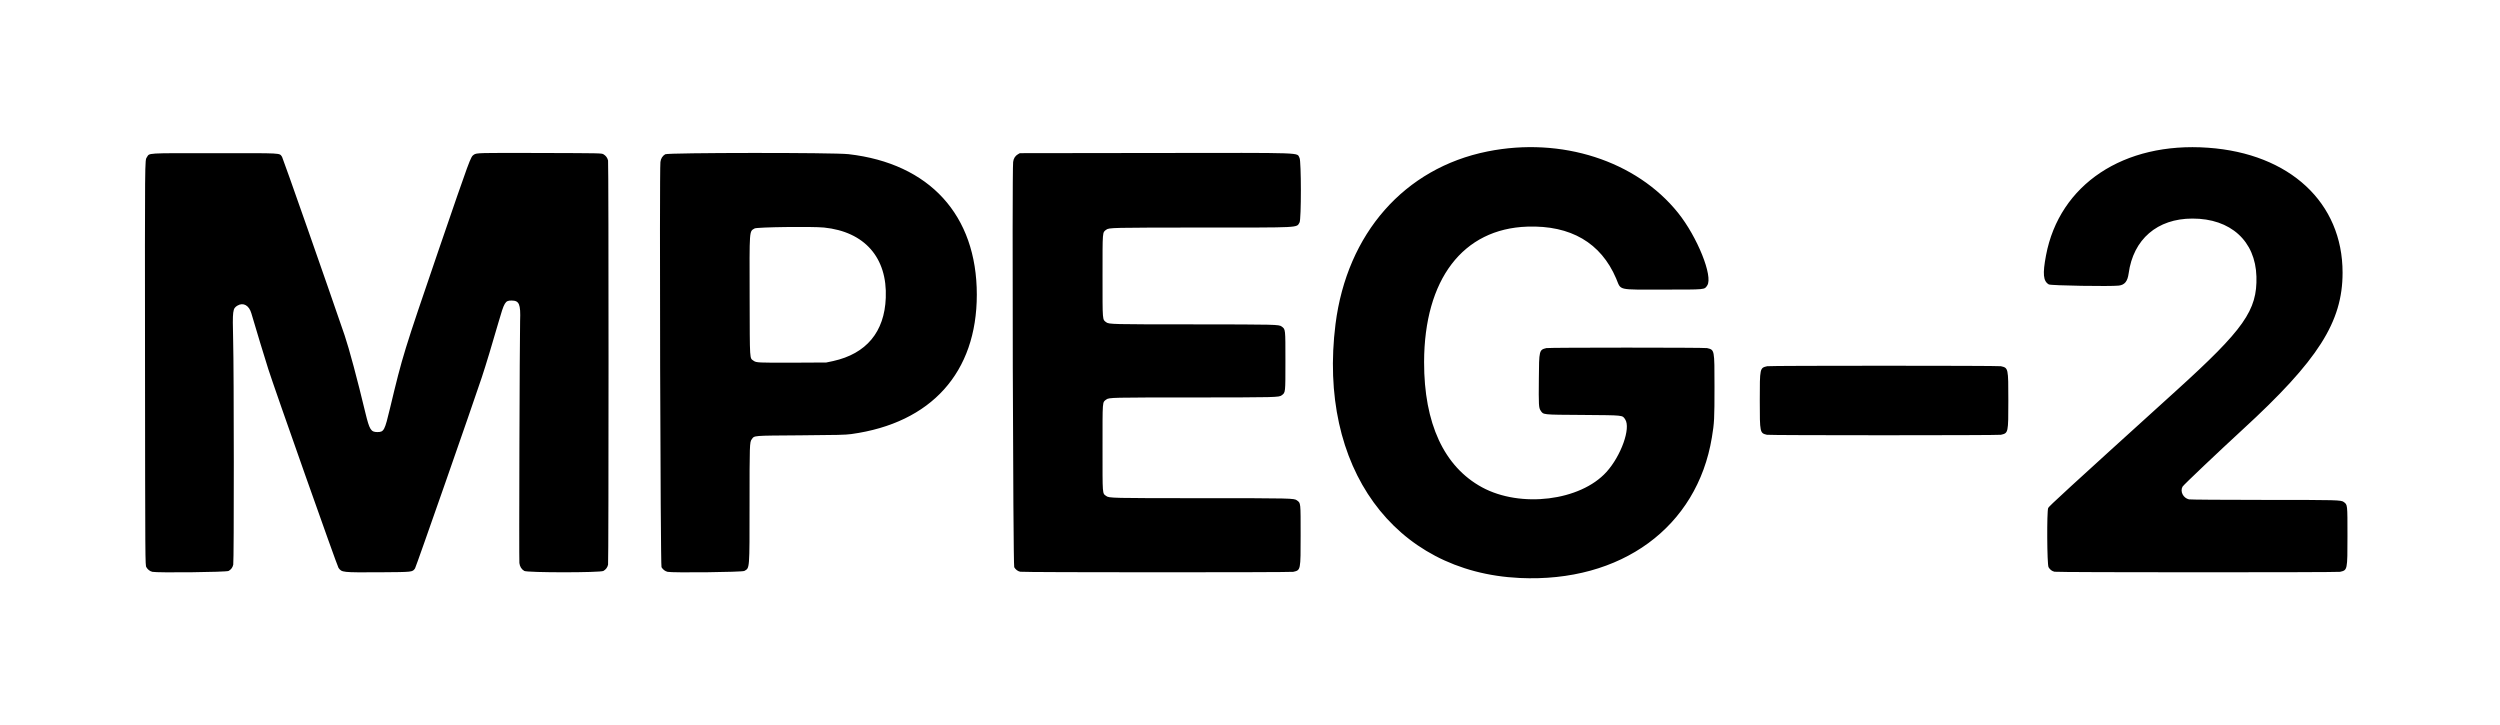
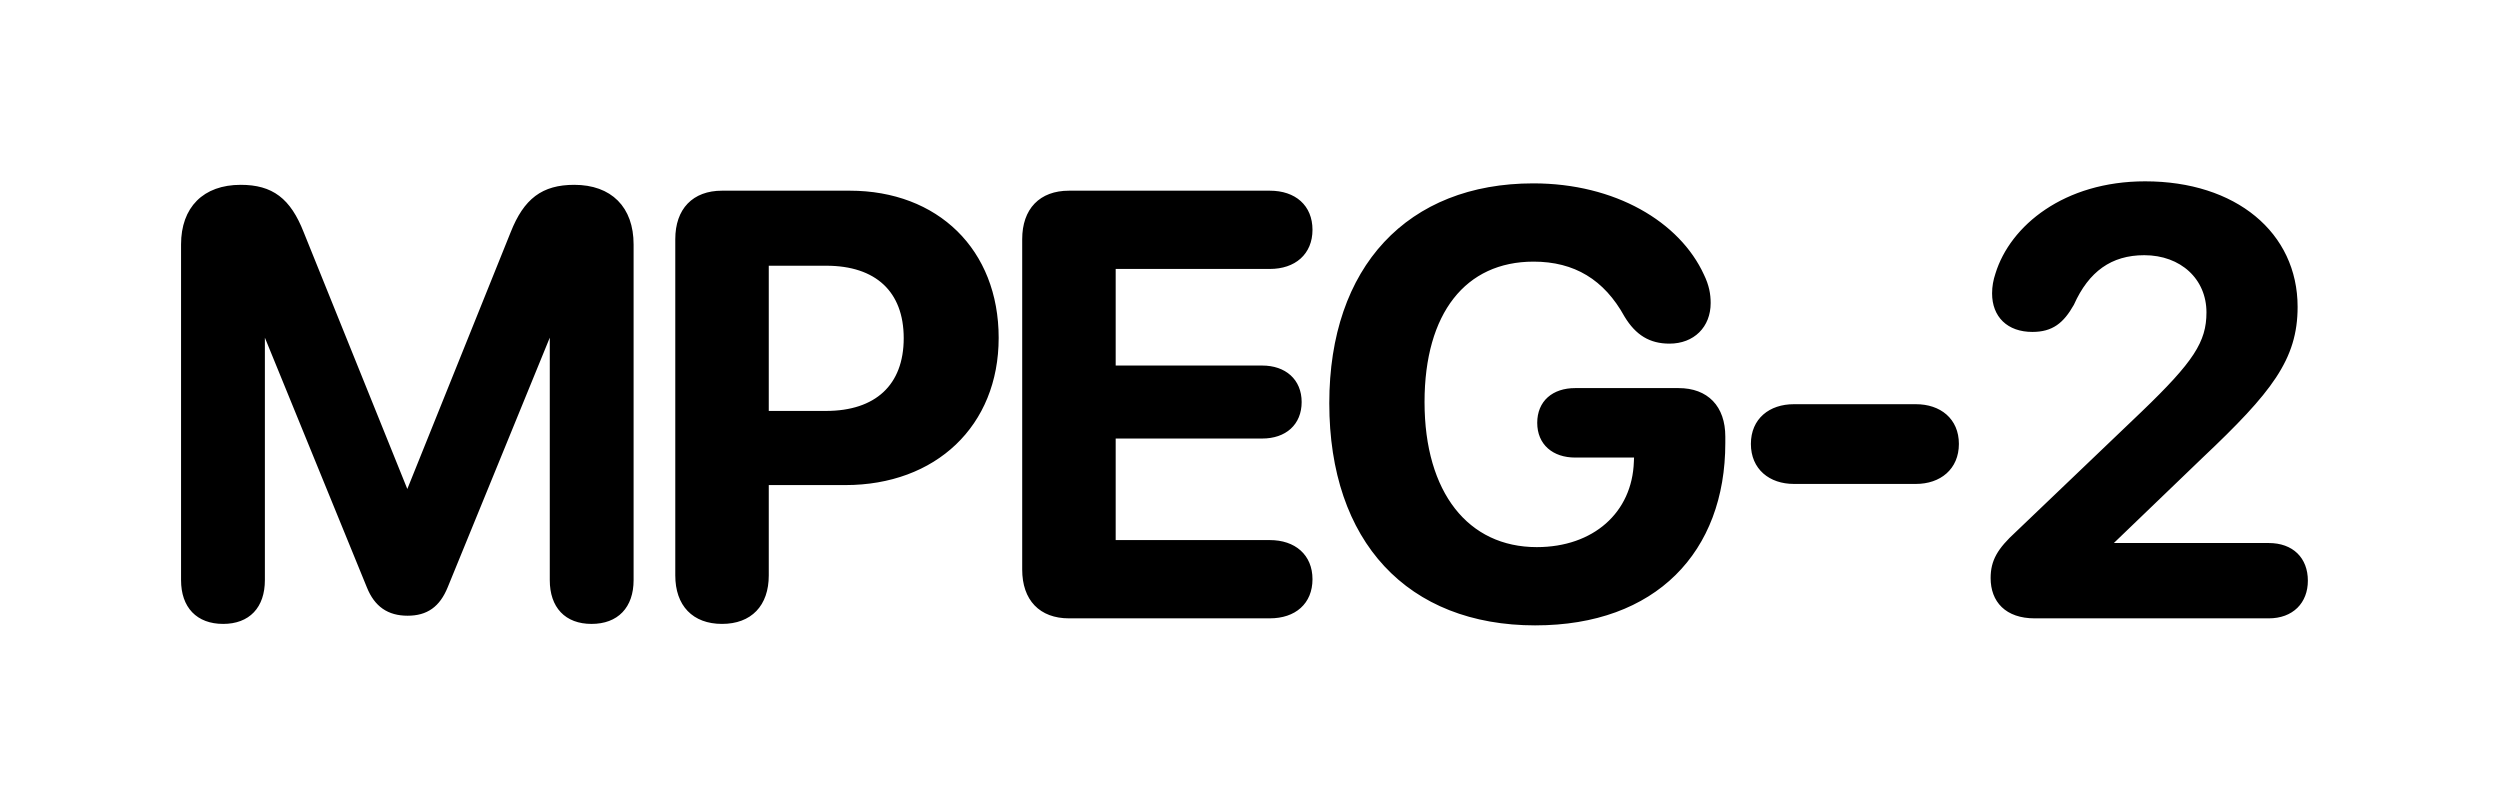
- <svg xmlns="http://www.w3.org/2000/svg" width="276" height="80" viewBox="0 0 276 80">
-   <path fill="#000000" fill-rule="evenodd" d="M167.78 63.81C153.88 63.16 145.46 51.56 147.44 35.78C148.71 25.77 155.05 18.56 164.22 16.72C172.38 15.08 180.65 17.75 185.26 23.5C187.39 26.16 189.14 30.52 188.48 31.51C188.15 31.99 188.42 31.97 183.62 31.97C178.45 31.97 179 32.1 178.42 30.74C176.74 26.81 173.41 24.86 168.63 25.02C161.5 25.25 157.24 30.84 157.22 39.97C157.21 46.75 159.42 51.52 163.62 53.8C167.88 56.11 174.46 55.3 177.35 52.11C178.97 50.32 180.06 47.26 179.42 46.3C179.09 45.82 179.33 45.85 174.75 45.81C170.17 45.78 170.41 45.8 170.08 45.32C169.88 45.02 169.86 44.73 169.89 41.81C169.91 38.68 169.92 38.62 170.72 38.43C171.05 38.36 188.14 38.36 188.46 38.43C189.29 38.63 189.28 38.56 189.28 42.66C189.28 46.28 189.26 46.67 188.99 48.3C187.36 58.2 178.98 64.33 167.78 63.81ZM16.82 63.13C16.54 63.06 16.31 62.88 16.16 62.62C16.03 62.41 16.03 62.28 16.01 40.31C15.99 17.2 15.99 17.69 16.21 17.37C16.54 16.87 15.92 16.91 23.69 16.91C31.39 16.91 30.81 16.87 31.14 17.32C31.23 17.44 36.2 31.62 38.05 37.03C38.54 38.47 39.45 41.87 40.34 45.58C40.79 47.44 40.95 47.7 41.66 47.7C42.39 47.7 42.47 47.54 43.06 45.06C44.47 39.18 44.53 39 48.46 27.5C51.93 17.39 51.95 17.32 52.31 17.08C52.62 16.87 52.75 16.87 59.78 16.89C66.28 16.91 66.41 16.91 66.62 17.03C66.89 17.19 67.06 17.42 67.13 17.72C67.2 18.05 67.2 62.01 67.13 62.34C67.06 62.65 66.89 62.87 66.62 63.03C66.28 63.23 58.21 63.23 57.88 63.03C57.57 62.85 57.39 62.55 57.34 62.16C57.29 61.74 57.37 37.15 57.42 35.42C57.49 33.56 57.32 33.18 56.47 33.18C55.77 33.18 55.68 33.34 55.03 35.59C54.38 37.85 53.62 40.37 53.19 41.66C52.24 44.53 45.92 62.62 45.82 62.75C45.51 63.17 45.63 63.15 41.91 63.18C37.76 63.2 37.74 63.2 37.37 62.69C37.23 62.51 30.27 42.8 29.62 40.75C29.25 39.61 28.2 36.12 27.75 34.59C27.5 33.72 26.87 33.36 26.23 33.73C25.68 34.06 25.66 34.22 25.74 37.6C25.83 40.86 25.84 61.98 25.75 62.34C25.68 62.65 25.52 62.87 25.24 63.03C25.02 63.17 17.34 63.25 16.82 63.13ZM73.7 63.13C73.42 63.06 73.19 62.88 73.03 62.62C72.91 62.41 72.79 18.93 72.91 17.89C72.95 17.51 73.14 17.21 73.44 17.03C73.75 16.85 92.07 16.83 93.68 17.02C102.63 18.05 107.84 23.75 107.84 32.53C107.84 41.12 102.82 46.7 93.99 47.92C93.34 48.01 92.46 48.03 88.38 48.06C83 48.1 83.31 48.07 82.99 48.5C82.76 48.8 82.75 49.11 82.75 55.62C82.75 62.99 82.77 62.68 82.18 63.03C81.95 63.17 74.21 63.25 73.7 63.13ZM112.63 63.12C112.36 63.06 112.12 62.88 111.97 62.62C111.84 62.41 111.72 18.93 111.85 17.89C111.89 17.51 112.07 17.21 112.38 17.03L112.59 16.91L127.44 16.89C144.56 16.87 143.1 16.82 143.47 17.44C143.66 17.77 143.67 24.22 143.47 24.56C143.11 25.16 143.79 25.12 132.66 25.12C122.7 25.13 122.44 25.13 122.13 25.36C121.7 25.69 121.72 25.4 121.72 30.47C121.72 35.54 121.7 35.25 122.13 35.58C122.43 35.8 122.71 35.81 131.81 35.81C140.91 35.82 141.19 35.82 141.5 36.05C141.92 36.37 141.91 36.25 141.91 39.84C141.91 43.44 141.92 43.32 141.5 43.64C141.19 43.87 140.91 43.87 131.81 43.88C122.71 43.88 122.43 43.88 122.13 44.11C121.69 44.44 121.72 44.12 121.72 49.44C121.72 54.75 121.69 54.44 122.13 54.76C122.44 54.99 122.7 55 132.66 55C142.61 55 142.88 55.01 143.18 55.24C143.61 55.55 143.59 55.43 143.59 59.09C143.59 62.98 143.6 62.94 142.78 63.13C142.47 63.2 112.93 63.2 112.63 63.12ZM226.82 63.12C226.54 63.06 226.31 62.88 226.16 62.62C225.99 62.34 225.96 56.45 226.12 56.08C226.2 55.89 228.08 54.16 240.22 43.16C247.75 36.34 249.21 34.26 249.11 30.53C249 26.61 246.26 24.12 242.04 24.13C238.17 24.13 235.51 26.41 235 30.2C234.88 31.06 234.57 31.45 233.92 31.53C232.99 31.64 226.41 31.53 226.19 31.4C225.57 31.04 225.49 30.25 225.88 28.19C227.36 20.36 234.46 15.64 243.77 16.31C252.79 16.95 258.63 22.37 258.62 30.11C258.62 35.54 255.93 39.77 247.59 47.42C244.95 49.85 241.03 53.56 240.95 53.73C240.66 54.27 241.03 54.98 241.66 55.13C241.8 55.16 245.37 55.19 250 55.19C258.15 55.19 258.44 55.2 258.75 55.42C259.17 55.74 259.16 55.63 259.16 59.19C259.16 62.97 259.16 62.94 258.34 63.13C258.04 63.2 227.12 63.2 226.82 63.12ZM195.07 48C194.29 47.81 194.28 47.8 194.28 44.22C194.28 40.62 194.28 40.62 195.1 40.43C195.42 40.36 220.58 40.36 220.9 40.43C221.72 40.62 221.72 40.62 221.72 44.22C221.72 47.82 221.72 47.81 220.9 48C220.6 48.07 195.37 48.07 195.07 48ZM91.98 39.86C95.64 39.05 97.65 36.65 97.79 32.88C97.97 28.44 95.45 25.58 90.97 25.12C89.64 24.99 83.58 25.07 83.31 25.22C82.71 25.58 82.74 25.18 82.76 32.84C82.78 40.01 82.75 39.5 83.2 39.83C83.48 40.04 83.71 40.05 87.5 40.04L91.22 40.02L91.98 39.86Z" />
+ <svg xmlns="http://www.w3.org/2000/svg" width="248" height="80" viewBox="0 0 248 80">
+   <path stroke="#000" stroke-linecap="round" stroke-linejoin="round" stroke-width=".5" d="M22.132 61.642c2.47 0 3.894-1.51 3.894-4.096V32.793h.232L36.63 58.185c.726 1.801 1.946 2.644 3.806 2.644 1.83 0 2.992-.814 3.747-2.673l10.372-25.363h.233v24.753c0 2.585 1.423 4.096 3.893 4.096s3.922-1.51 3.922-4.096V24.25c0-3.573-2.092-5.665-5.636-5.665-3.08 0-4.794 1.307-6.072 4.532l-10.372 25.77h-.233l-10.4-25.77c-1.279-3.254-2.964-4.532-6.014-4.532-3.574 0-5.666 2.12-5.666 5.665v33.295c0 2.585 1.453 4.096 3.922 4.096m49.493 0c2.76 0 4.387-1.685 4.387-4.561v-9.21h7.844c8.832 0 14.962-5.752 14.962-14.352 0-8.629-5.926-14.352-14.526-14.352H71.625c-2.76 0-4.387 1.685-4.387 4.561V57.08c0 2.876 1.627 4.561 4.387 4.561m4.387-20.627V26.11h5.956c5.026 0 7.931 2.672 7.931 7.437 0 4.794-2.934 7.467-7.96 7.467Zm30.027 20.075h19.93c2.412 0 3.98-1.365 3.98-3.632 0-2.266-1.597-3.631-3.98-3.631h-15.543V43.252h14.788c2.208 0 3.66-1.279 3.66-3.37s-1.481-3.37-3.66-3.37h-14.788V26.43h15.543c2.383 0 3.98-1.365 3.98-3.632 0-2.266-1.568-3.631-3.98-3.631h-19.93c-2.76 0-4.387 1.685-4.387 4.561V56.5c0 2.905 1.627 4.59 4.387 4.59m46.268.697c11.824 0 18.594-7.176 18.594-17.838v-.64c0-2.875-1.627-4.56-4.387-4.56h-10.256c-2.12 0-3.515 1.19-3.515 3.195s1.423 3.196 3.515 3.196h6.101l-.029.668c-.174 5.2-4.154 8.716-9.878 8.716-6.972 0-11.388-5.549-11.388-14.642 0-8.92 4.154-14.178 11.069-14.178 4.125 0 7.176 1.83 9.238 5.578 1.075 1.772 2.383 2.557 4.242 2.557 2.295 0 3.835-1.54 3.835-3.777 0-.843-.145-1.685-.64-2.702-2.352-5.143-8.657-8.92-16.704-8.92-12.319 0-19.989 8.135-19.989 21.558 0 13.625 7.67 21.79 20.192 21.79m25.64-14.032h12.115c2.295 0 4.01-1.366 4.01-3.719s-1.715-3.69-4.01-3.69h-12.115c-2.295 0-4.009 1.337-4.009 3.69s1.714 3.719 4.01 3.719m23.897 13.335h23.213c2.267 0 3.632-1.424 3.632-3.486 0-2.121-1.365-3.487-3.632-3.487h-15.804v-.174l9.064-8.716c6.857-6.479 9.355-9.674 9.355-14.788 0-7.205-5.985-12.202-14.875-12.202-7.931 0-13.19 4.33-14.613 8.978-.204.61-.32 1.22-.32 1.888 0 2.179 1.395 3.573 3.748 3.573 1.888 0 2.905-.813 3.893-2.556 1.51-3.37 3.835-5.055 7.205-5.055 3.748 0 6.42 2.47 6.42 5.926 0 3.022-1.336 5.056-6.507 10.024l-12.493 11.94c-1.772 1.627-2.411 2.731-2.411 4.387 0 2.208 1.365 3.748 4.125 3.748" paint-order="stroke fill" />
</svg>
